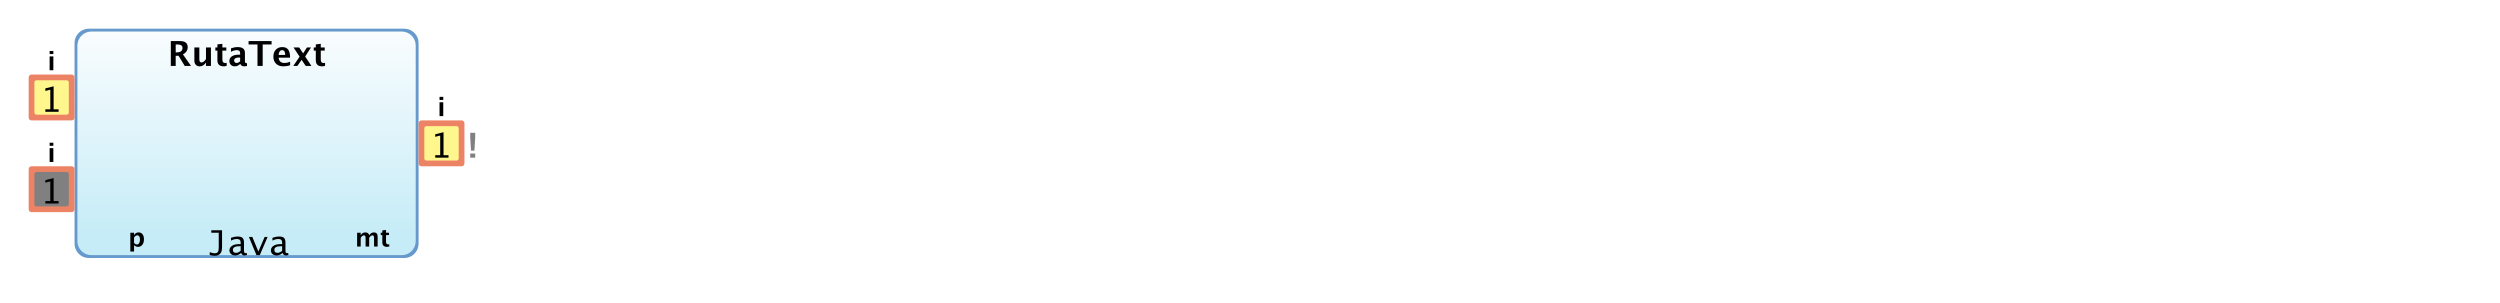
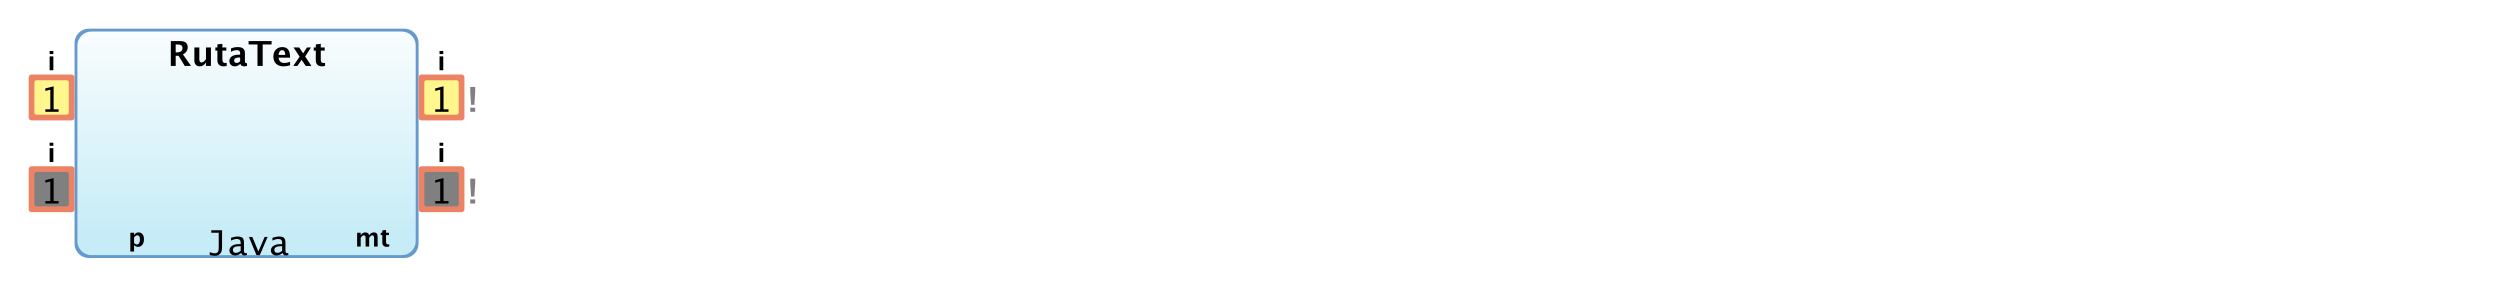
<svg xmlns="http://www.w3.org/2000/svg" style="fill-opacity:1; color-rendering:auto; color-interpolation:auto; text-rendering:auto; stroke:black; stroke-linecap:square; stroke-miterlimit:10; shape-rendering:auto; stroke-opacity:1; fill:black; stroke-dasharray:none; font-weight:normal; stroke-width:1; font-family:'Dialog'; font-style:normal; stroke-linejoin:miter; font-size:12; stroke-dashoffset:0; image-rendering:auto;">
  <defs id="genericDefs" />
  <g>
    <defs id="defs1">
      <linearGradient x1="26" gradientUnits="userSpaceOnUse" x2="26" y1="10" y2="82" id="linearGradient1" spreadMethod="pad">
        <stop style="stop-opacity:1; stop-color:rgb(250,253,254);" offset="0%" />
        <stop style="stop-opacity:1; stop-color:rgb(198,236,247);" offset="100%" />
      </linearGradient>
    </defs>
    <g style="fill:rgb(0,0,0); fill-opacity:0; stroke-opacity:0; stroke:rgb(0,0,0);">
      <rect x="0" width="872" height="100" y="0" style="stroke:none;" />
    </g>
    <g style="fill:rgb(102,153,204); stroke:rgb(102,153,204);">
      <rect x="26" y="10" width="120" style="stroke:none;" rx="5" ry="5" height="80" />
      <rect x="27" y="11" width="118" style="fill:url(#linearGradient1); stroke:none;" rx="4.875" ry="4.875" height="78" />
    </g>
    <g style="font-family:sans-serif; font-weight:bold;">
      <path style="stroke:none;" d="M59.578 23 L59.578 14.328 L62.828 14.328 Q65.469 14.328 65.469 16.484 Q65.469 17.281 65.023 17.938 Q64.578 18.594 63.797 18.953 L66.625 23 L64.438 23 L62.281 19.453 L61.281 19.453 L61.281 23 L59.578 23 ZM61.281 18.266 L61.703 18.266 Q63.656 18.266 63.656 16.672 Q63.656 15.516 61.906 15.516 L61.281 15.516 L61.281 18.266 ZM71.842 23 L71.842 21.781 Q70.998 23.141 69.654 23.141 Q68.795 23.141 68.295 22.602 Q67.795 22.062 67.795 21.109 L67.795 16.562 L69.529 16.562 L69.529 20.688 Q69.529 21.781 70.264 21.781 Q71.076 21.781 71.842 20.609 L71.842 16.562 L73.576 16.562 L73.576 23 L71.842 23 ZM79.066 22.969 Q78.441 23.141 78.082 23.141 Q75.832 23.141 75.832 21.031 L75.832 17.656 L75.113 17.656 L75.113 16.562 L75.832 16.562 L75.832 15.484 L77.566 15.281 L77.566 16.562 L78.941 16.562 L78.941 17.656 L77.566 17.656 L77.566 20.812 Q77.566 21.984 78.535 21.984 Q78.754 21.984 79.066 21.906 L79.066 22.969 ZM83.758 22.312 Q82.898 23.141 81.898 23.141 Q81.055 23.141 80.531 22.625 Q80.008 22.109 80.008 21.297 Q80.008 20.234 80.859 19.656 Q81.711 19.078 83.305 19.078 L83.758 19.078 L83.758 18.484 Q83.758 17.484 82.617 17.484 Q81.602 17.484 80.57 18.062 L80.57 16.859 Q81.742 16.422 82.898 16.422 Q85.43 16.422 85.43 18.422 L85.43 21.281 Q85.43 22.031 85.914 22.031 Q85.992 22.031 86.133 22.016 L86.18 22.984 Q85.633 23.141 85.211 23.141 Q84.148 23.141 83.836 22.312 L83.758 22.312 ZM83.758 21.375 L83.758 20.062 L83.352 20.062 Q81.664 20.062 81.664 21.125 Q81.664 21.484 81.906 21.727 Q82.148 21.969 82.508 21.969 Q83.117 21.969 83.758 21.375 ZM89.812 23 L89.812 15.516 L86.703 15.516 L86.703 14.328 L94.734 14.328 L94.734 15.516 L91.625 15.516 L91.625 23 L89.812 23 ZM101.186 22.781 Q99.951 23.141 98.842 23.141 Q97.232 23.141 96.295 22.227 Q95.357 21.312 95.357 19.734 Q95.357 18.234 96.209 17.328 Q97.061 16.422 98.467 16.422 Q99.873 16.422 100.529 17.312 Q101.186 18.203 101.186 20.125 L97.186 20.125 Q97.373 21.969 99.217 21.969 Q100.092 21.969 101.186 21.562 L101.186 22.781 ZM97.17 19.156 L99.482 19.156 Q99.482 17.5 98.42 17.5 Q97.342 17.5 97.17 19.156 ZM102.295 23 L104.498 19.766 L102.389 16.562 L104.357 16.562 L105.732 18.609 L107.061 16.562 L108.467 16.562 L106.451 19.719 L108.623 23 L106.639 23 L105.201 20.875 L103.717 23 L102.295 23 ZM113.385 22.969 Q112.76 23.141 112.4 23.141 Q110.15 23.141 110.15 21.031 L110.15 17.656 L109.432 17.656 L109.432 16.562 L110.15 16.562 L110.15 15.484 L111.885 15.281 L111.885 16.562 L113.26 16.562 L113.26 17.656 L111.885 17.656 L111.885 20.812 Q111.885 21.984 112.853 21.984 Q113.072 21.984 113.385 21.906 L113.385 22.969 Z" />
      <path style="stroke:none;" d="M73.156 88.938 L73.156 87.953 L73.547 88.078 Q74.344 88.344 74.828 88.344 Q75.641 88.344 75.969 87.914 Q76.297 87.484 76.297 86.406 L76.297 81.188 L73.703 81.188 L73.703 80.328 L77.453 80.328 L77.453 85.797 Q77.453 86.938 77.32 87.492 Q77.188 88.047 76.812 88.469 Q76.141 89.219 74.906 89.219 Q74.234 89.219 73.156 88.938 ZM84.121 88.234 Q83.074 89.109 82.027 89.109 Q81.152 89.109 80.59 88.609 Q80.027 88.109 80.027 87.359 Q80.027 86.359 80.91 85.758 Q81.793 85.156 83.231 85.156 L83.949 85.156 L83.949 84.609 Q83.949 83.984 83.621 83.672 Q83.293 83.359 82.652 83.359 Q81.652 83.359 80.574 83.922 L80.574 82.938 Q81.809 82.5 82.902 82.5 Q84.106 82.5 84.606 82.984 Q85.106 83.469 85.106 84.641 L85.106 87.297 Q85.106 87.875 85.231 88.086 Q85.356 88.297 85.684 88.297 Q85.793 88.297 86.059 88.234 L86.152 88.922 Q85.574 89.109 85.277 89.109 Q84.84 89.109 84.559 88.891 Q84.277 88.672 84.121 88.234 ZM83.949 87.484 L83.949 85.875 L83.59 85.875 Q82.402 85.875 81.816 86.195 Q81.231 86.516 81.231 87.156 Q81.231 87.672 81.504 87.93 Q81.777 88.188 82.34 88.188 Q83.09 88.188 83.949 87.484 ZM89.461 89 L86.82 82.641 L88.008 82.641 L90.117 87.734 L92.305 82.641 L93.336 82.641 L90.617 89 L89.461 89 ZM98.582 88.234 Q97.535 89.109 96.488 89.109 Q95.613 89.109 95.051 88.609 Q94.488 88.109 94.488 87.359 Q94.488 86.359 95.371 85.758 Q96.254 85.156 97.691 85.156 L98.41 85.156 L98.41 84.609 Q98.41 83.984 98.082 83.672 Q97.754 83.359 97.113 83.359 Q96.113 83.359 95.035 83.922 L95.035 82.938 Q96.269 82.5 97.363 82.5 Q98.566 82.5 99.066 82.984 Q99.566 83.469 99.566 84.641 L99.566 87.297 Q99.566 87.875 99.691 88.086 Q99.816 88.297 100.144 88.297 Q100.254 88.297 100.519 88.234 L100.613 88.922 Q100.035 89.109 99.738 89.109 Q99.301 89.109 99.019 88.891 Q98.738 88.672 98.582 88.234 ZM98.41 87.484 L98.41 85.875 L98.051 85.875 Q96.863 85.875 96.277 86.195 Q95.691 86.516 95.691 87.156 Q95.691 87.672 95.965 87.93 Q96.238 88.188 96.801 88.188 Q97.551 88.188 98.41 87.484 Z" />
      <path style="stroke:none;" d="M124.562 86 L124.562 81.172 L125.812 81.172 L125.812 82.078 Q126.375 81.062 127.438 81.062 Q127.984 81.062 128.336 81.328 Q128.688 81.594 128.766 82.078 Q129.438 81.062 130.406 81.062 Q131.719 81.062 131.719 82.531 L131.719 86 L130.469 86 L130.469 82.953 Q130.469 82.094 129.906 82.094 Q129.312 82.094 128.766 82.938 L128.766 86 L127.516 86 L127.516 82.953 Q127.516 82.094 126.938 82.094 Q126.359 82.094 125.812 82.938 L125.812 86 L124.562 86 ZM135.774 85.969 Q135.306 86.109 135.04 86.109 Q133.352 86.109 133.352 84.531 L133.352 81.984 L132.806 81.984 L132.806 81.172 L133.352 81.172 L133.352 80.359 L134.649 80.219 L134.649 81.172 L135.681 81.172 L135.681 81.984 L134.649 81.984 L134.649 84.359 Q134.649 85.25 135.384 85.25 Q135.54 85.25 135.774 85.188 L135.774 85.969 Z" />
    </g>
    <rect width="17.7" x="121.4" height="9.0" id="sdt0" y="77.0" style="stroke-opacity:0; fill-opacity:0;" />
    <g style="font-family:sans-serif; font-size:9; font-weight:bold;">
      <path style="stroke:none;" d="M45.462 87.734 L45.462 81.172 L46.759 81.172 L46.759 82.078 Q47.259 81.062 48.337 81.062 Q49.212 81.062 49.712 81.703 Q50.212 82.344 50.212 83.453 Q50.212 84.672 49.65 85.391 Q49.087 86.109 48.134 86.109 Q47.384 86.109 46.759 85.516 L46.759 87.734 L45.462 87.734 ZM46.759 84.734 Q47.244 85.266 47.775 85.266 Q48.259 85.266 48.541 84.805 Q48.822 84.344 48.822 83.562 Q48.822 82.078 47.869 82.078 Q47.291 82.078 46.759 82.828 L46.759 84.734 Z" />
    </g>
    <rect width="17.7" x="38.8" height="12.0" id="sdt1" y="77.0" style="stroke-opacity:0; fill-opacity:0;" />
    <g style="fill:rgb(236,131,101); font-size:9; font-weight:bold; font-family:sans-serif; stroke:rgb(236,131,101);">
      <rect x="10" y="26" width="16" style="stroke:none;" rx="1" ry="1" height="16" />
      <rect x="12" y="28" width="12" style="fill:rgb(255,247,142); stroke:none;" rx="0.75" ry="0.75" height="12" />
    </g>
    <g style="font-family:sans-serif;">
      <path style="stroke:none;" d="M15.812 39 L15.812 38.125 L17.547 38.125 L17.547 31.281 L15.812 31.719 L15.812 30.828 L18.703 30.109 L18.703 38.125 L20.438 38.125 L20.438 39 L15.812 39 Z" />
      <path style="stroke:none;" d="M17.312 24.5 L17.312 19.672 L18.609 19.672 L18.609 24.5 L17.312 24.5 ZM17.312 18.859 L17.312 17.781 L18.609 17.781 L18.609 18.859 L17.312 18.859 Z" />
    </g>
    <rect width="16.0" x="10.0" height="11.0" id="sdt2" y="15.0" style="stroke-opacity:0; fill-opacity:0;" />
    <g style="fill:rgb(236,131,101); font-size:9; font-weight:bold; font-family:sans-serif; stroke:rgb(236,131,101);">
      <rect x="10" y="58" width="16" style="stroke:none;" rx="1" ry="1" height="16" />
      <rect x="12" y="60" width="12" style="fill:gray; stroke:none;" rx="0.75" ry="0.75" height="12" />
    </g>
    <g style="font-family:sans-serif;">
      <path style="stroke:none;" d="M15.812 71 L15.812 70.125 L17.547 70.125 L17.547 63.281 L15.812 63.719 L15.812 62.828 L18.703 62.109 L18.703 70.125 L20.438 70.125 L20.438 71 L15.812 71 Z" />
      <path style="stroke:none;" d="M17.312 56.5 L17.312 51.672 L18.609 51.672 L18.609 56.5 L17.312 56.5 ZM17.312 50.859 L17.312 49.781 L18.609 49.781 L18.609 50.859 L17.312 50.859 Z" />
    </g>
    <rect width="16.0" x="10.0" height="11.0" id="sdt3" y="47.0" style="stroke-opacity:0; fill-opacity:0;" />
    <g style="fill:rgb(236,131,101); font-size:9; font-weight:bold; font-family:sans-serif; stroke:rgb(236,131,101);">
-       <rect x="146" y="42" width="16" style="stroke:none;" rx="1" ry="1" height="16" />
-       <rect x="148" y="44" width="12" style="fill:rgb(255,247,142); stroke:none;" rx="0.75" ry="0.75" height="12" />
+       <rect x="146" y="26" width="16" style="stroke:none;" rx="1" ry="1" height="16" />
+       <rect x="148" y="28" width="12" style="fill:rgb(255,247,142); stroke:none;" rx="0.75" ry="0.75" height="12" />
    </g>
    <g style="font-family:sans-serif;">
-       <path style="stroke:none;" d="M151.812 55 L151.812 54.125 L153.547 54.125 L153.547 47.281 L151.812 47.719 L151.812 46.828 L154.703 46.109 L154.703 54.125 L156.438 54.125 L156.438 55 L151.812 55 Z" />
-       <path style="stroke:none;" d="M153.312 40.5 L153.312 35.672 L154.609 35.672 L154.609 40.5 L153.312 40.5 ZM153.312 34.859 L153.312 33.781 L154.609 33.781 L154.609 34.859 L153.312 34.859 Z" />
+       <path style="stroke:none;" d="M151.812 39 L151.812 38.125 L153.547 38.125 L153.547 31.281 L151.812 31.719 L151.812 30.828 L154.703 30.109 L154.703 38.125 L156.438 38.125 L156.438 39 L151.812 39 Z" />
+       <path style="stroke:none;" d="M153.312 24.5 L153.312 19.672 L154.609 19.672 L154.609 24.5 L153.312 24.5 ZM153.312 18.859 L153.312 17.781 L154.609 17.781 L154.609 18.859 L153.312 18.859 Z" />
    </g>
-     <rect width="16.0" x="146.0" height="11.0" id="sdt4" y="31.0" style="stroke-opacity:0; fill-opacity:0;" />
+     <rect width="16.0" x="146.0" height="11.0" id="sdt4" y="15.0" style="stroke-opacity:0; fill-opacity:0;" />
    <g style="fill:gray; font-weight:bold; font-family:sans-serif; stroke:gray;">
-       <path style="stroke:none;" d="M164.016 55 L164.016 53.547 L165.75 53.547 L165.75 55 L164.016 55 ZM164.297 52.547 L164.016 48.062 L164.016 46.328 L165.75 46.328 L165.75 48.062 L165.469 52.547 L164.297 52.547 Z" />
+       <path style="stroke:none;" d="M164.016 39 L164.016 37.547 L165.75 37.547 L165.75 39 L164.016 39 ZM164.297 36.547 L164.016 32.062 L164.016 30.328 L165.75 30.328 L165.75 32.062 L165.469 36.547 L164.297 36.547 Z" />
    </g>
-     <rect width="6.0" x="162.0" height="16.0" id="sdt5" y="42.0" style="stroke-opacity:0; fill-opacity:0;" />
+     <rect width="6.0" x="162.0" height="16.0" id="sdt5" y="26.0" style="stroke-opacity:0; fill-opacity:0;" />
+     <g style="fill:rgb(236,131,101); font-weight:bold; font-family:sans-serif; stroke:rgb(236,131,101);">
+       <rect x="146" y="58" width="16" style="stroke:none;" rx="1" ry="1" height="16" />
+       <rect x="148" y="60" width="12" style="fill:gray; stroke:none;" rx="0.75" ry="0.75" height="12" />
+       <path d="M151.812 71 L151.812 70.125 L153.547 70.125 L153.547 63.281 L151.812 63.719 L151.812 62.828 L154.703 62.109 L154.703 70.125 L156.438 70.125 L156.438 71 L151.812 71 Z" style="fill:black; stroke:none;" />
+       <path d="M153.312 56.5 L153.312 51.672 L154.609 51.672 L154.609 56.5 L153.312 56.5 ZM153.312 50.859 L153.312 49.781 L154.609 49.781 L154.609 50.859 L153.312 50.859 Z" style="fill:black; stroke:none;" />
+     </g>
+     <rect width="16.0" x="146.0" height="11.0" id="sdt6" y="47.0" style="stroke-opacity:0; fill-opacity:0;" />
+     <g style="fill:gray; font-weight:bold; font-family:sans-serif; stroke:gray;">
+       <path style="stroke:none;" d="M164.016 71 L164.016 69.547 L165.75 69.547 L165.75 71 L164.016 71 ZM164.297 68.547 L164.016 64.062 L164.016 62.328 L165.75 62.328 L165.75 64.062 L165.469 68.547 L164.297 68.547 Z" />
+     </g>
+     <rect width="6.0" x="162.0" height="16.0" id="sdt7" y="58.0" style="stroke-opacity:0; fill-opacity:0;" />
    <g visibility="hidden" style="stroke:none;font-style:italic;font-size:12px;font-family:'Helvetica','SansSerif';">
      <rect x="130.25" y="88.0" width="379.36" style="fill:rgb(230,230,255);stroke:rgb(0,0,80);" rx="2.0" ry="2.0" height="17.0" />
      <text x="131.25" y="101.0">Operator never provides a single threaded execution context.</text>
      <set attributeName="visibility" from="hidden" end="sdt0.mouseout" to="visible" begin="sdt0.mouseover" />
    </g>
    <g visibility="hidden" style="stroke:none;font-style:italic;font-size:12px;font-family:'Helvetica','SansSerif';">
-       <rect x="47.65" y="43.0" width="402.68" style="fill:rgb(230,230,255);stroke:rgb(0,0,80);" rx="2.0" ry="2.0" height="62.0" />
-       <text x="48.65" y="56.0">Required: pearFile / Optional: debugMode, inputDoc, </text>
-       <text x="48.65" y="71.0">languageCode, languageCodeAttribute, casOut, outputAttributes, </text>
-       <text x="48.65" y="86.0">outputTypes, outputViews, removeBasics, trimInputDoc, </text>
-       <text x="48.65" y="101.0">view</text>
+       <rect x="47.65" y="43.0" width="406.92" style="fill:rgb(230,230,255);stroke:rgb(0,0,80);" rx="2.0" ry="2.0" height="62.0" />
+       <text x="48.65" y="56.0">Required: pearFile / Optional: casJson, debugMode, </text>
+       <text x="48.65" y="71.0">errorsAttribute, inputDoc, languageCode, languageCodeAttribute, </text>
+       <text x="48.65" y="86.0">casOut, outputAttributes, outputTypes, outputViews, </text>
+       <text x="48.65" y="101.0">removeBasics, trimInputDoc, view</text>
      <set attributeName="visibility" from="hidden" end="sdt1.mouseout" to="visible" begin="sdt1.mouseover" />
    </g>
    <g visibility="hidden" style="stroke:none;font-style:italic;font-size:12px;font-family:'Helvetica','SansSerif';">
      <rect x="28.0" y="15.0" width="66.66" style="fill:rgb(230,230,255);stroke:rgb(0,0,80);" rx="2.0" ry="2.0" height="17.0" />
      <text x="29.0" y="28.0">immutable</text>
      <set attributeName="visibility" from="hidden" end="sdt2.mouseout" to="visible" begin="sdt2.mouseover" />
    </g>
    <g visibility="hidden" style="stroke:none;font-style:italic;font-size:12px;font-family:'Helvetica','SansSerif';">
      <rect x="28.0" y="47.0" width="66.66" style="fill:rgb(230,230,255);stroke:rgb(0,0,80);" rx="2.0" ry="2.0" height="17.0" />
      <text x="29.0" y="60.0">immutable</text>
      <set attributeName="visibility" from="hidden" end="sdt3.mouseout" to="visible" begin="sdt3.mouseover" />
    </g>
    <g visibility="hidden" style="stroke:none;font-style:italic;font-size:12px;font-family:'Helvetica','SansSerif';">
-       <rect x="164.0" y="31.0" width="66.66" style="fill:rgb(230,230,255);stroke:rgb(0,0,80);" rx="2.0" ry="2.0" height="17.0" />
-       <text x="165.0" y="44.0">immutable</text>
+       <rect x="164.0" y="15.0" width="66.66" style="fill:rgb(230,230,255);stroke:rgb(0,0,80);" rx="2.0" ry="2.0" height="17.0" />
+       <text x="165.0" y="28.0">immutable</text>
      <set attributeName="visibility" from="hidden" end="sdt4.mouseout" to="visible" begin="sdt4.mouseover" />
    </g>
    <g visibility="hidden" style="stroke:none;font-style:italic;font-size:12px;font-family:'Helvetica','SansSerif';">
-       <rect x="170.0" y="47.0" width="221.42" style="fill:rgb(230,230,255);stroke:rgb(0,0,80);" rx="2.0" ry="2.0" height="17.0" />
-       <text x="171.0" y="60.0">This port is preserving punctuations</text>
+       <rect x="170.0" y="31.0" width="221.42" style="fill:rgb(230,230,255);stroke:rgb(0,0,80);" rx="2.0" ry="2.0" height="17.0" />
+       <text x="171.0" y="44.0">This port is preserving punctuations</text>
      <set attributeName="visibility" from="hidden" end="sdt5.mouseout" to="visible" begin="sdt5.mouseover" />
+     </g>
+     <g visibility="hidden" style="stroke:none;font-style:italic;font-size:12px;font-family:'Helvetica','SansSerif';">
+       <rect x="164.0" y="47.0" width="66.66" style="fill:rgb(230,230,255);stroke:rgb(0,0,80);" rx="2.0" ry="2.0" height="17.0" />
+       <text x="165.0" y="60.0">immutable</text>
+       <set attributeName="visibility" from="hidden" end="sdt6.mouseout" to="visible" begin="sdt6.mouseover" />
+     </g>
+     <g visibility="hidden" style="stroke:none;font-style:italic;font-size:12px;font-family:'Helvetica','SansSerif';">
+       <rect x="170.0" y="63.0" width="221.42" style="fill:rgb(230,230,255);stroke:rgb(0,0,80);" rx="2.0" ry="2.0" height="17.0" />
+       <text x="171.0" y="76.0">This port is preserving punctuations</text>
+       <set attributeName="visibility" from="hidden" end="sdt7.mouseout" to="visible" begin="sdt7.mouseover" />
    </g>
  </g>
</svg>
